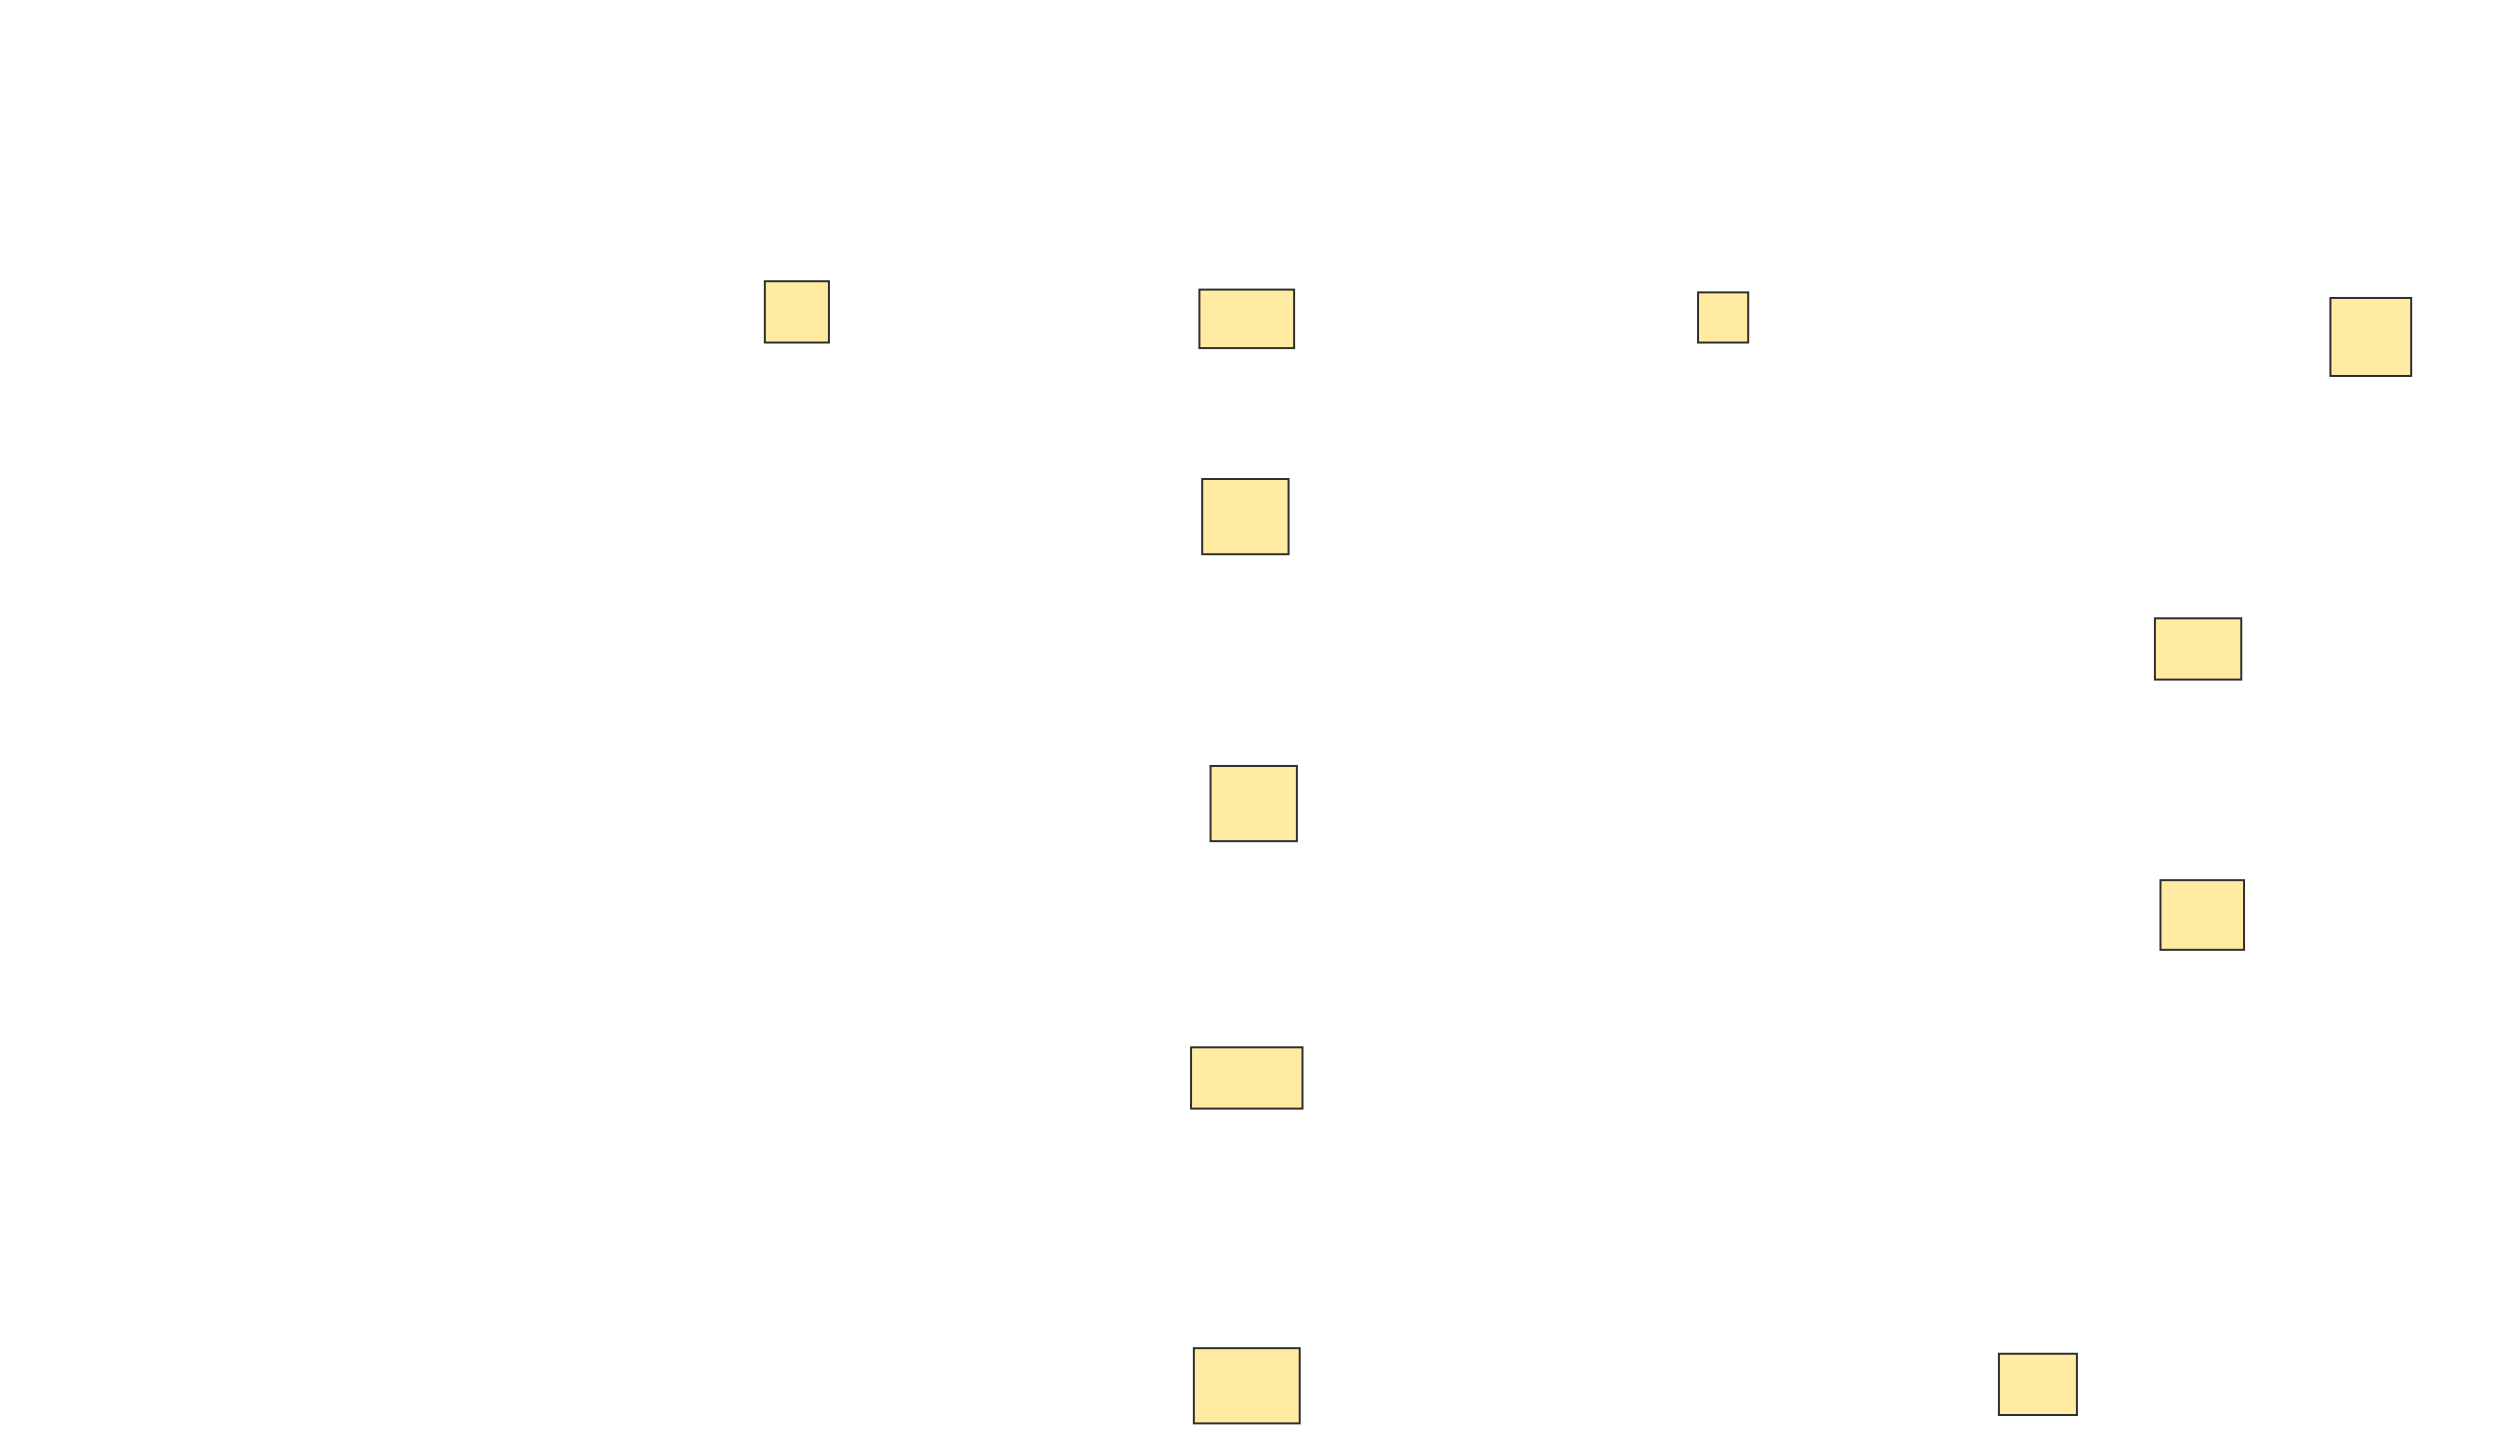
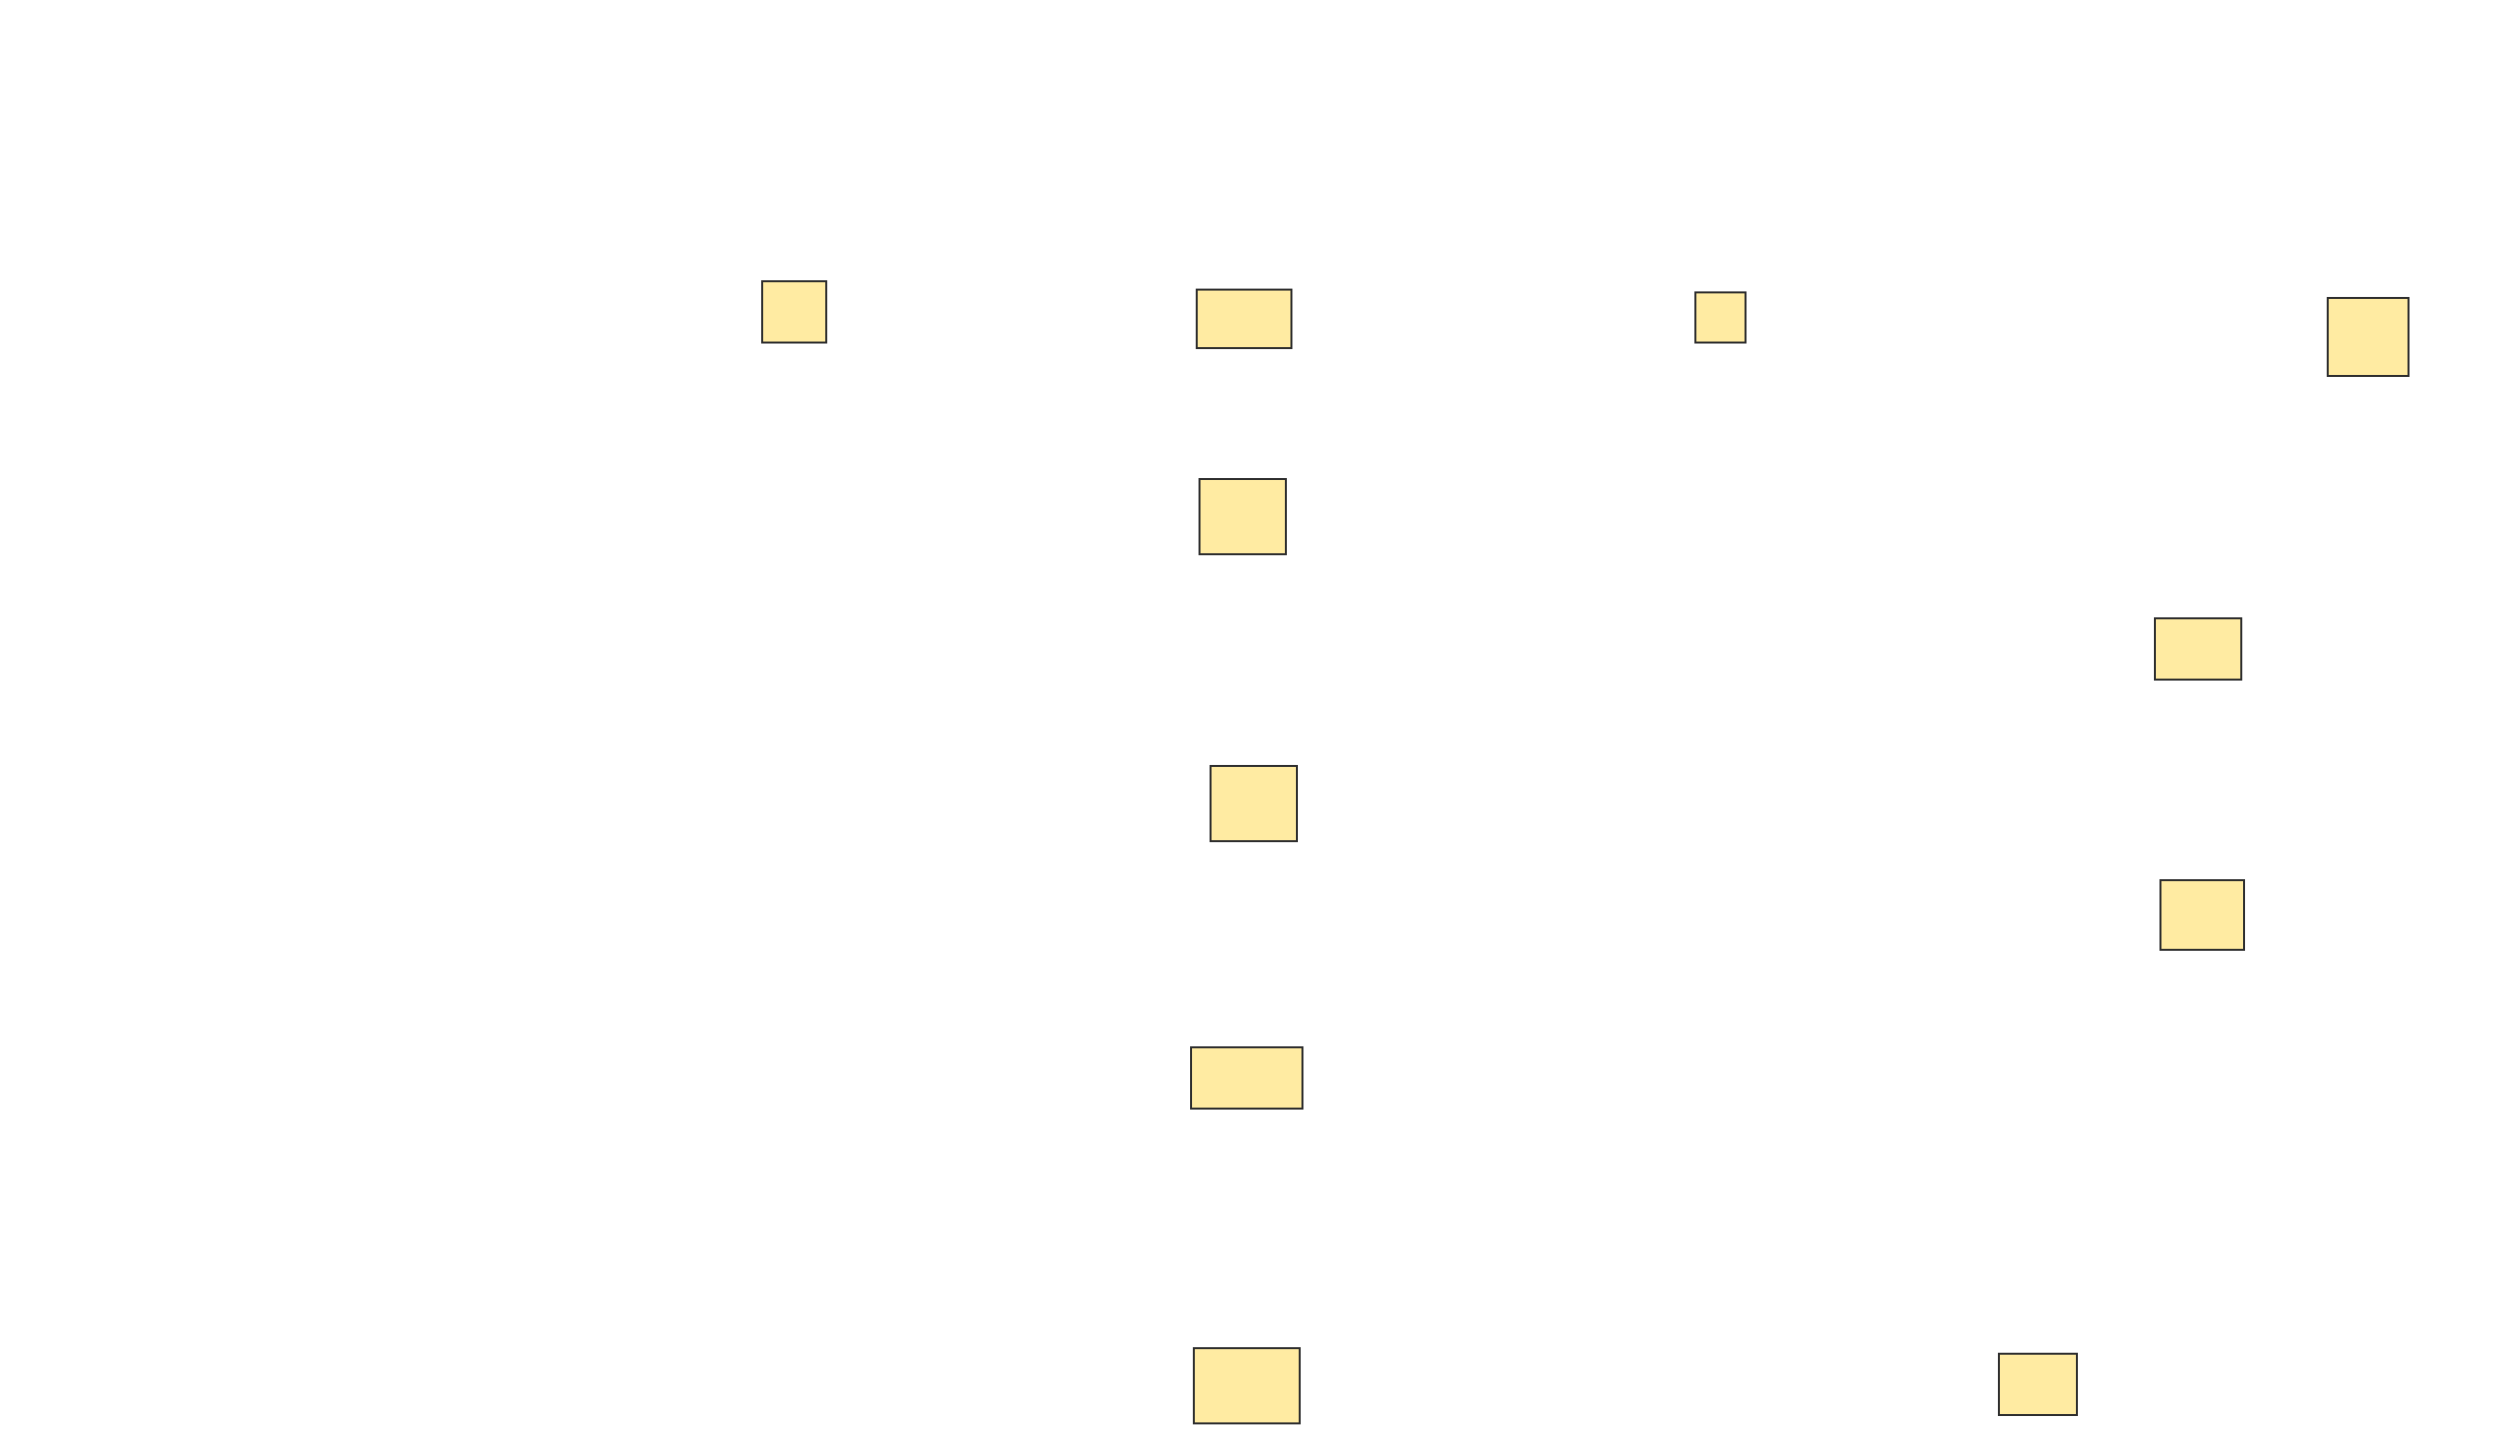
<svg xmlns="http://www.w3.org/2000/svg" width="1264" height="724">
  <g>
  </g>
  <g>
    <g id="8997bd7c67a84ec8a627ed908a8b8a60-ao-1">
-       <rect height="30.986" width="43.662" y="312.62" x="1089.521" stroke="#2D2D2D" fill="#FFEBA2" />
-       <rect height="35.211" width="42.254" y="445.014" x="1092.338" stroke="#2D2D2D" fill="#FFEBA2" />
-       <rect height="30.986" width="56.338" y="529.521" x="602.197" stroke-linecap="null" stroke-linejoin="null" stroke-dasharray="null" stroke="#2D2D2D" fill="#FFEBA2" />
-       <rect height="38.028" width="43.662" y="387.268" x="612.056" stroke-linecap="null" stroke-linejoin="null" stroke-dasharray="null" stroke="#2D2D2D" fill="#FFEBA2" />
-     </g>
-     <g id="8997bd7c67a84ec8a627ed908a8b8a60-ao-2">
-       <rect height="30.986" width="39.437" y="684.451" x="1010.648" stroke="#2D2D2D" fill="#FFEBA2" />
-       <rect height="38.028" width="53.521" y="681.634" x="603.606" stroke-linecap="null" stroke-linejoin="null" stroke-dasharray="null" stroke="#2D2D2D" fill="#FFEBA2" />
-     </g>
-     <rect id="8997bd7c67a84ec8a627ed908a8b8a60-ao-3" height="29.577" width="47.887" y="146.423" x="606.423" stroke-linecap="null" stroke-linejoin="null" stroke-dasharray="null" stroke="#2D2D2D" fill="#FFEBA2" />
-     <g id="8997bd7c67a84ec8a627ed908a8b8a60-ao-4">
      <g>
-         <rect height="39.437" width="40.845" y="150.648" x="1178.254" stroke="#2D2D2D" fill="#FFEBA2" />
-         <rect height="38.028" width="43.662" y="242.197" x="607.831" stroke-linecap="null" stroke-linejoin="null" stroke-dasharray="null" stroke="#2D2D2D" fill="#FFEBA2" />
+         <rect fill="#FFEBA2" stroke="#2D2D2D" x="1089.521" y="312.62" width="43.662" height="30.986" />
+         <rect fill="#FFEBA2" stroke="#2D2D2D" x="1092.338" y="445.014" width="42.254" height="35.211" />
+         <rect fill="#FFEBA2" stroke="#2D2D2D" stroke-dasharray="null" stroke-linejoin="null" stroke-linecap="null" x="602.197" y="529.521" width="56.338" height="30.986" />
+         <rect fill="#FFEBA2" stroke="#2D2D2D" stroke-dasharray="null" stroke-linejoin="null" stroke-linecap="null" x="612.056" y="387.268" width="43.662" height="38.028" />
      </g>
-       <rect height="30.986" width="32.394" y="142.197" x="386.704" stroke-linecap="null" stroke-linejoin="null" stroke-dasharray="null" stroke="#2D2D2D" fill="#FFEBA2" />
-       <rect height="25.352" width="25.352" y="147.831" x="858.535" stroke-linecap="null" stroke-linejoin="null" stroke-dasharray="null" stroke="#2D2D2D" fill="#FFEBA2" />
+       <g>
+         <rect fill="#FFEBA2" stroke="#2D2D2D" x="1010.648" y="684.451" width="39.437" height="30.986" />
+         <rect fill="#FFEBA2" stroke="#2D2D2D" stroke-dasharray="null" stroke-linejoin="null" stroke-linecap="null" x="603.606" y="681.634" width="53.521" height="38.028" />
+       </g>
+       <g>
+         <rect fill="#FFEBA2" stroke="#2D2D2D" stroke-dasharray="null" stroke-linejoin="null" stroke-linecap="null" x="605.071" y="146.423" width="47.887" height="29.577" />
+         <g>
+           <g>
+             <rect fill="#FFEBA2" stroke="#2D2D2D" x="1176.902" y="150.648" width="40.845" height="39.437" />
+             <rect fill="#FFEBA2" stroke="#2D2D2D" stroke-dasharray="null" stroke-linejoin="null" stroke-linecap="null" x="606.48" y="242.197" width="43.662" height="38.028" />
+           </g>
+           <rect fill="#FFEBA2" stroke="#2D2D2D" stroke-dasharray="null" stroke-linejoin="null" stroke-linecap="null" x="385.353" y="142.197" width="32.394" height="30.986" />
+           <rect fill="#FFEBA2" stroke="#2D2D2D" stroke-dasharray="null" stroke-linejoin="null" stroke-linecap="null" x="857.184" y="147.831" width="25.352" height="25.352" />
+         </g>
+       </g>
    </g>
  </g>
</svg>
